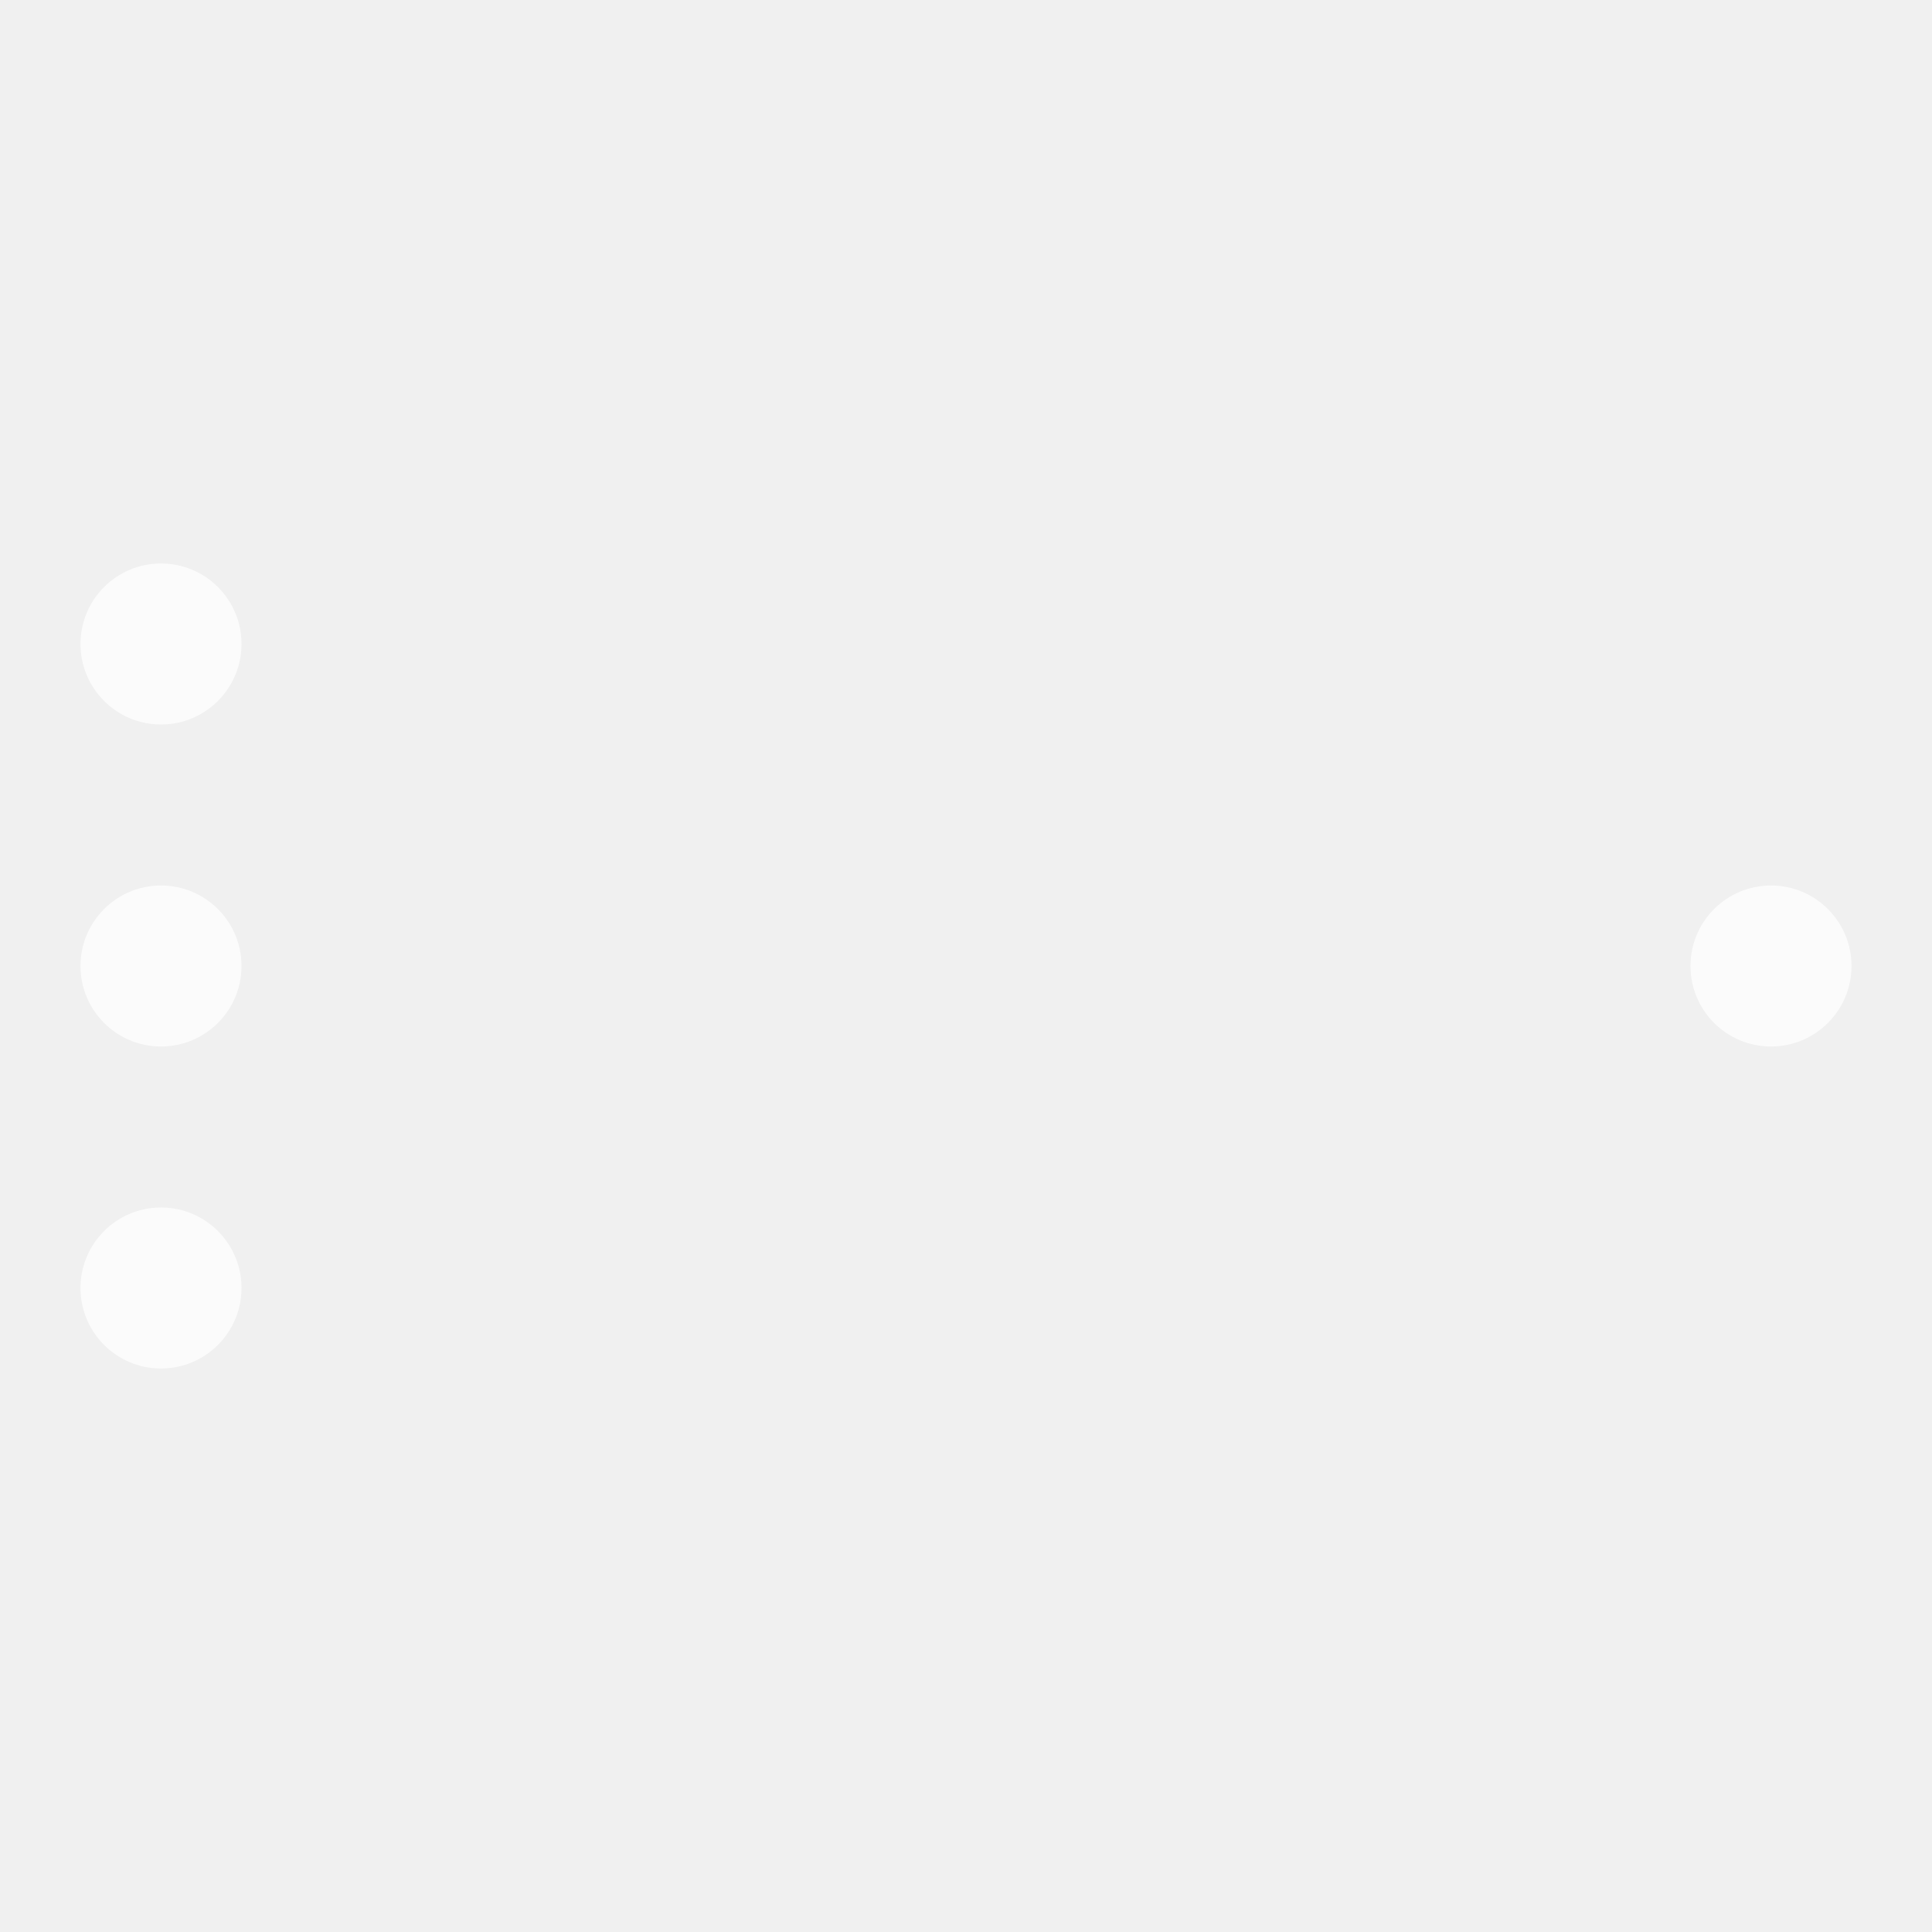
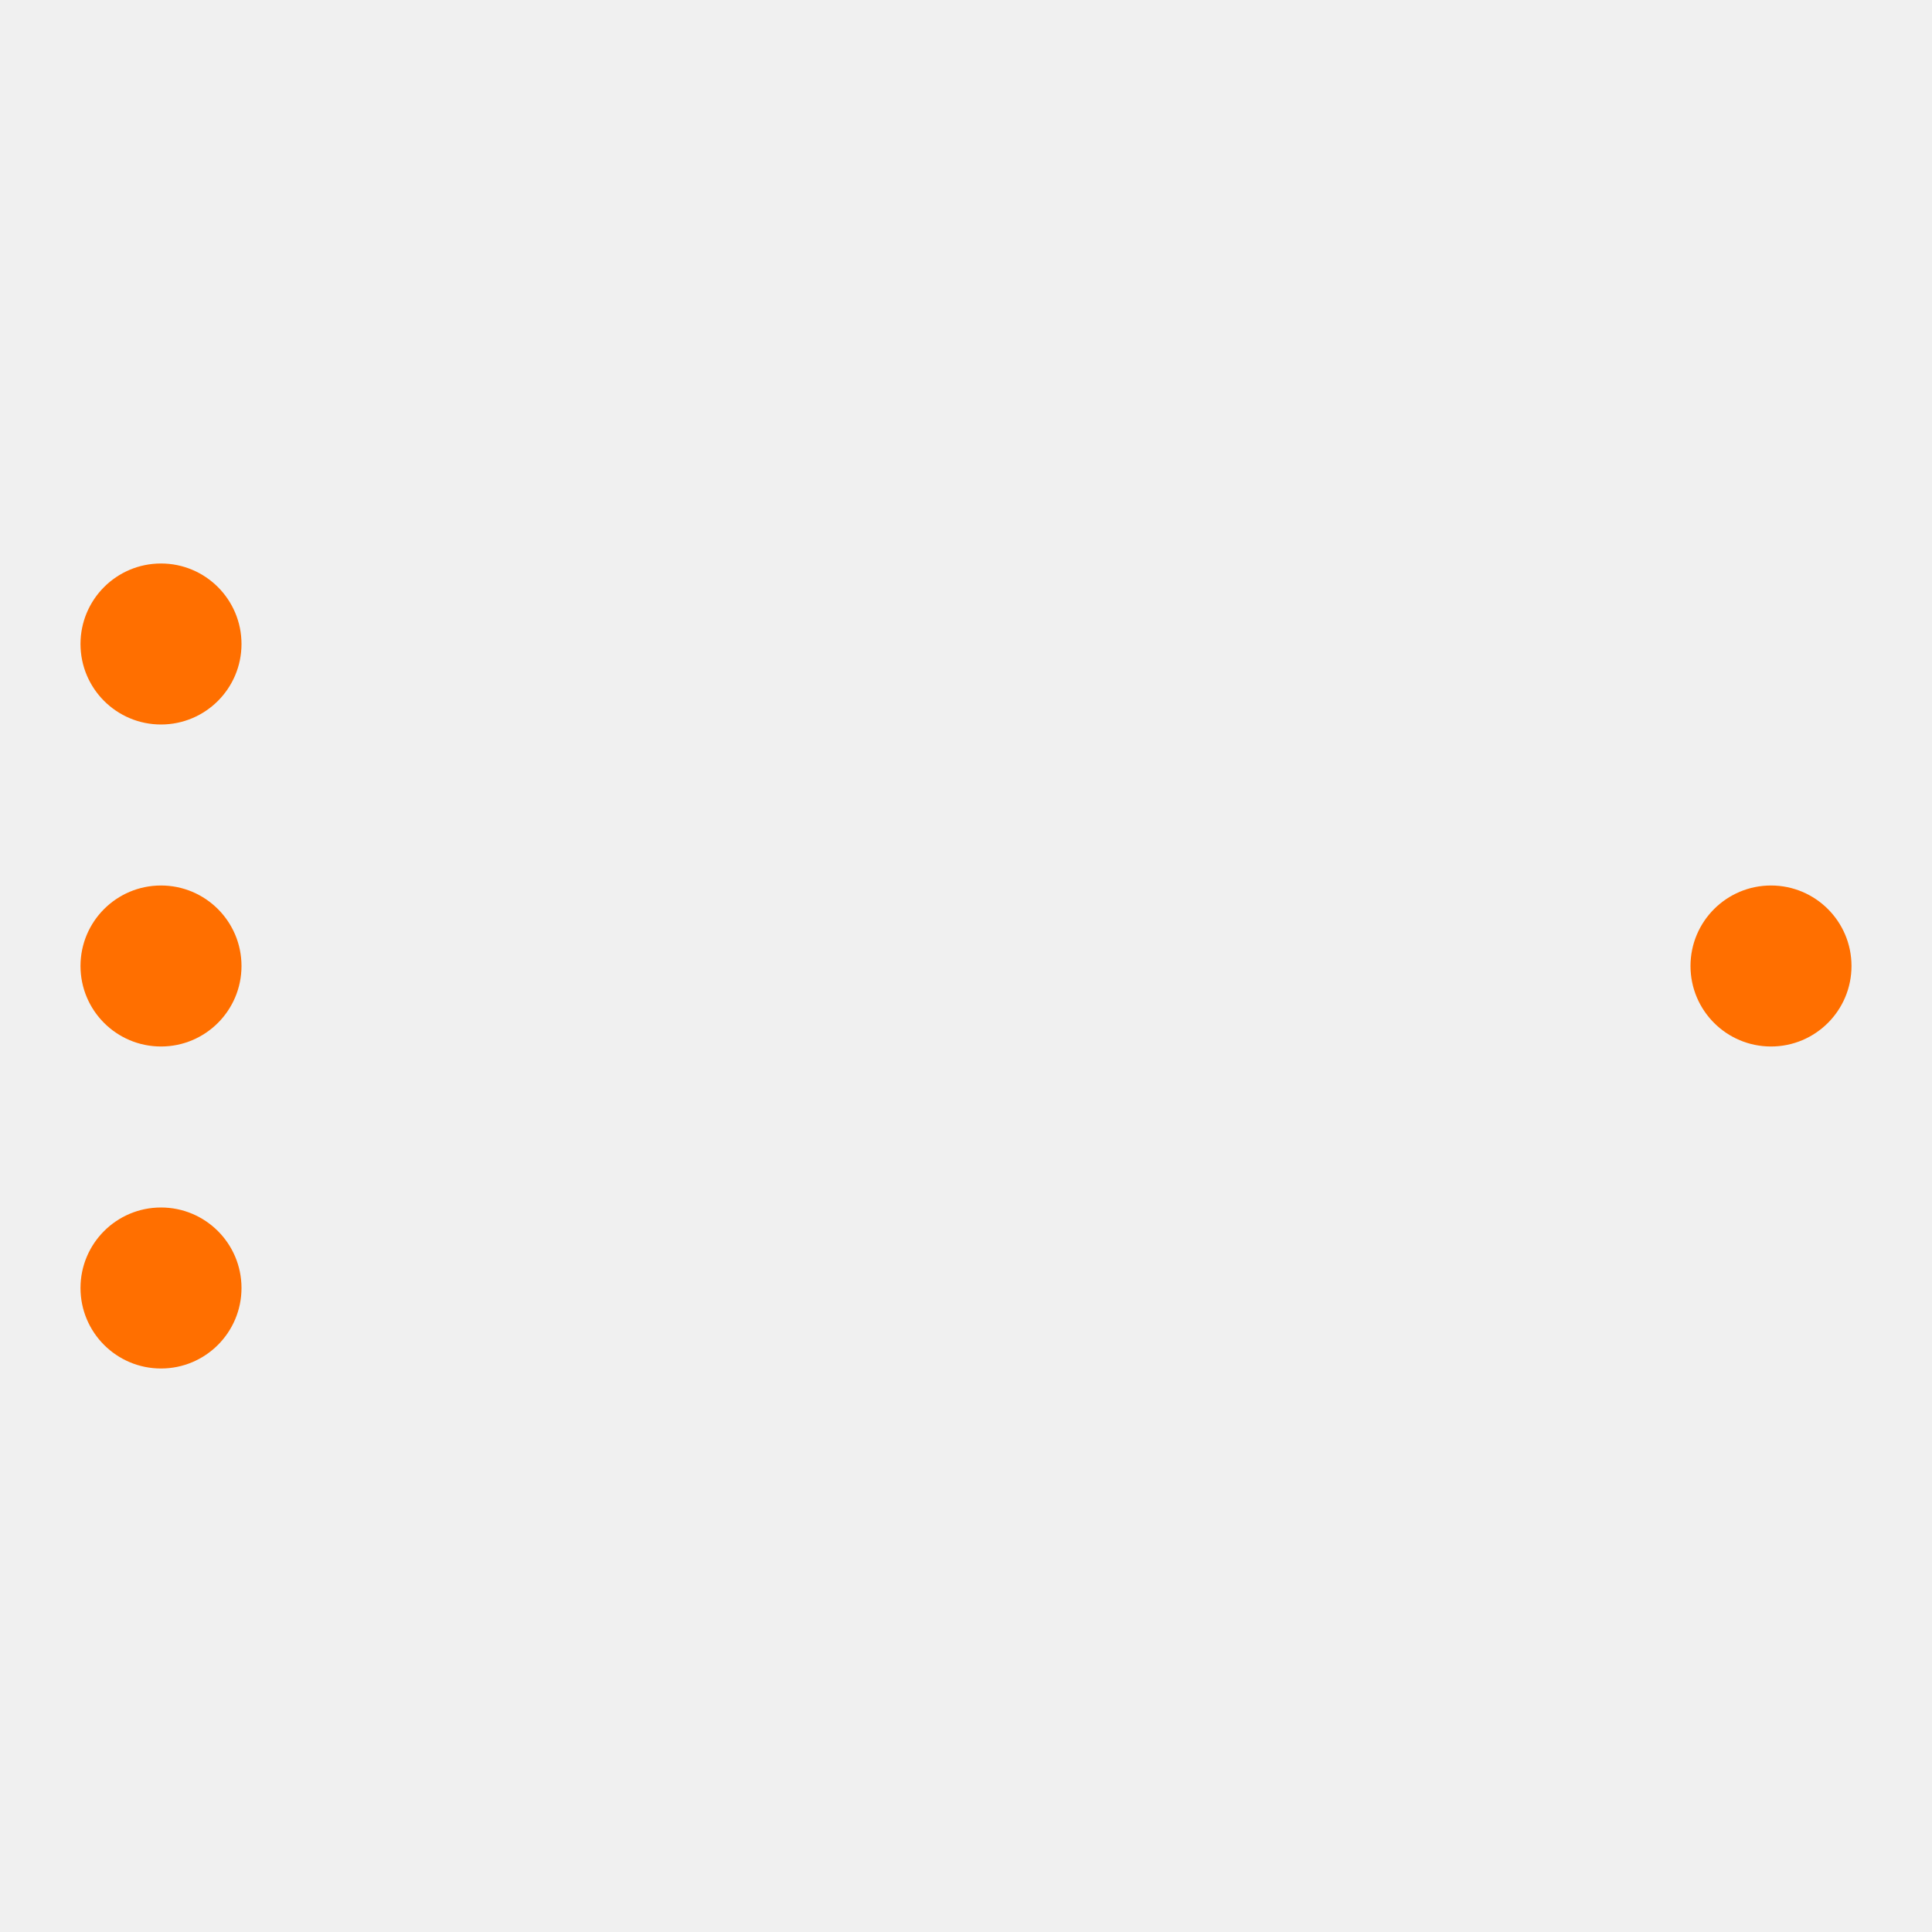
<svg xmlns="http://www.w3.org/2000/svg" xmlns:xlink="http://www.w3.org/1999/xlink" width="72" height="72" viewBox="0 0 72 72" id="svg2" version="1.1">
  <defs id="defs4" />
  <g id="layer1" transform="translate(0,-980.3622)">
    <g id="g4142">
      <rect y="980.362" x="0" height="72" width="72" id="rect4140" style="fill:none;stroke:none" />
-       <circle style="opacity:0.75;fill:#ffffff;fill-opacity:1;stroke:none" id="path4145" cx="6" cy="1004.362" r="3" />
+       <circle style="opacity:1;fill:#FF6F00;fill-opacity:1;stroke:none" id="path4145" cx="6" cy="1004.362" r="3" />
      <use x="0" y="0" xlink:href="#path4145" id="use4231" transform="translate(0,12)" width="100%" height="100%" />
      <use x="0" y="0" xlink:href="#path4145" id="use4261" transform="translate(0,24)" width="100%" height="100%" />
      <use x="0" y="0" xlink:href="#path4145" id="use4139" transform="translate(60,12)" width="100%" height="100%" />
    </g>
  </g>
</svg>
